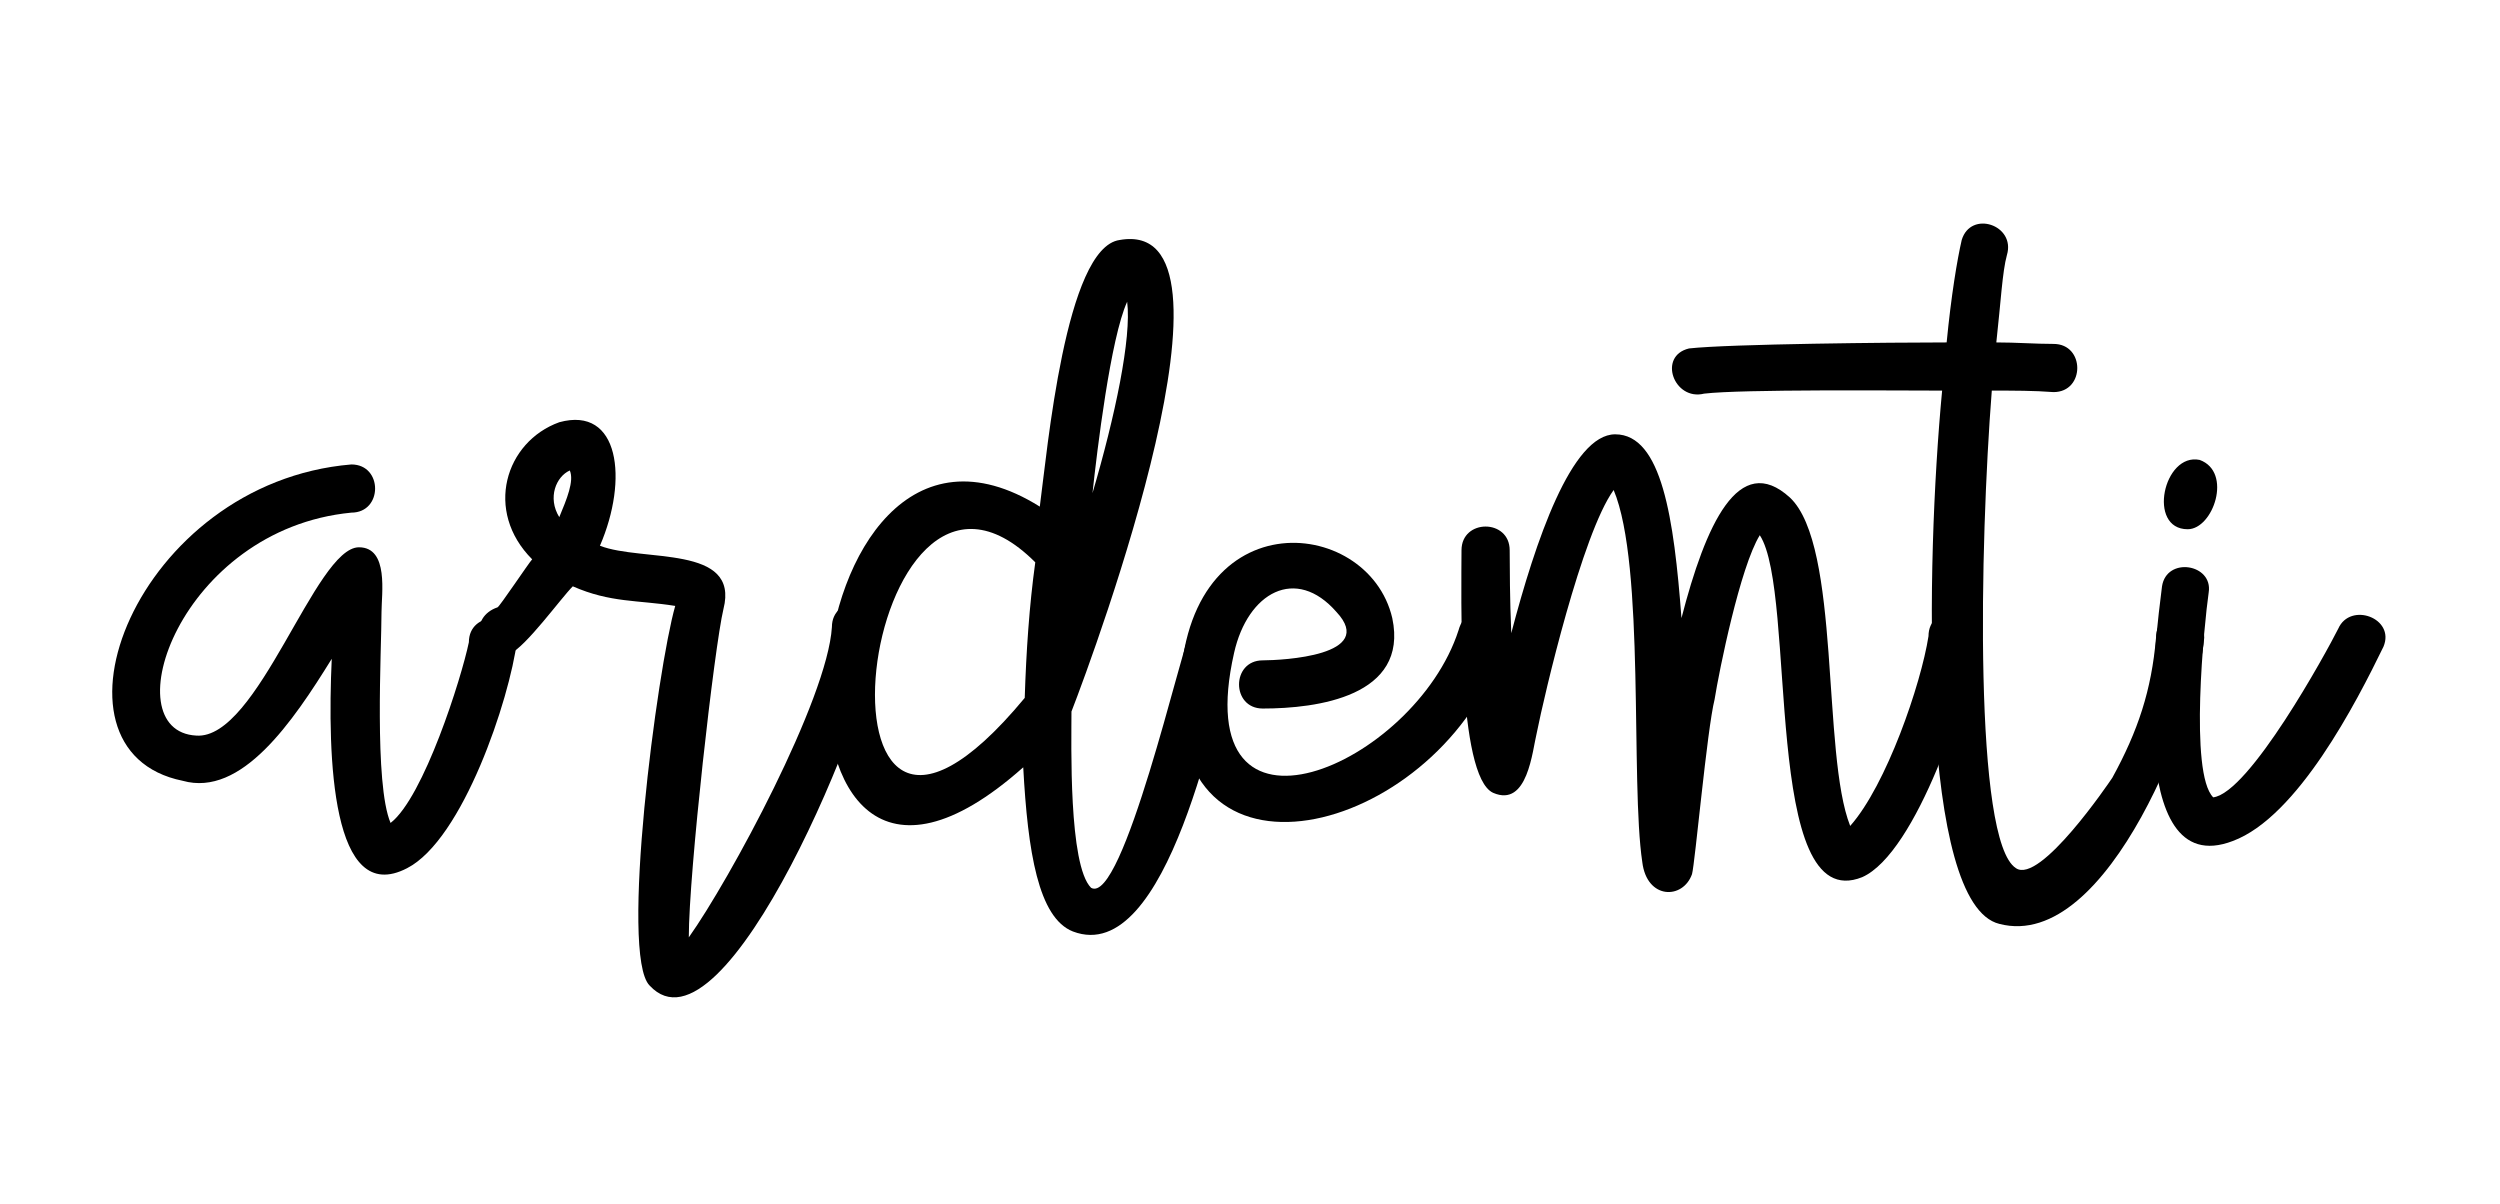
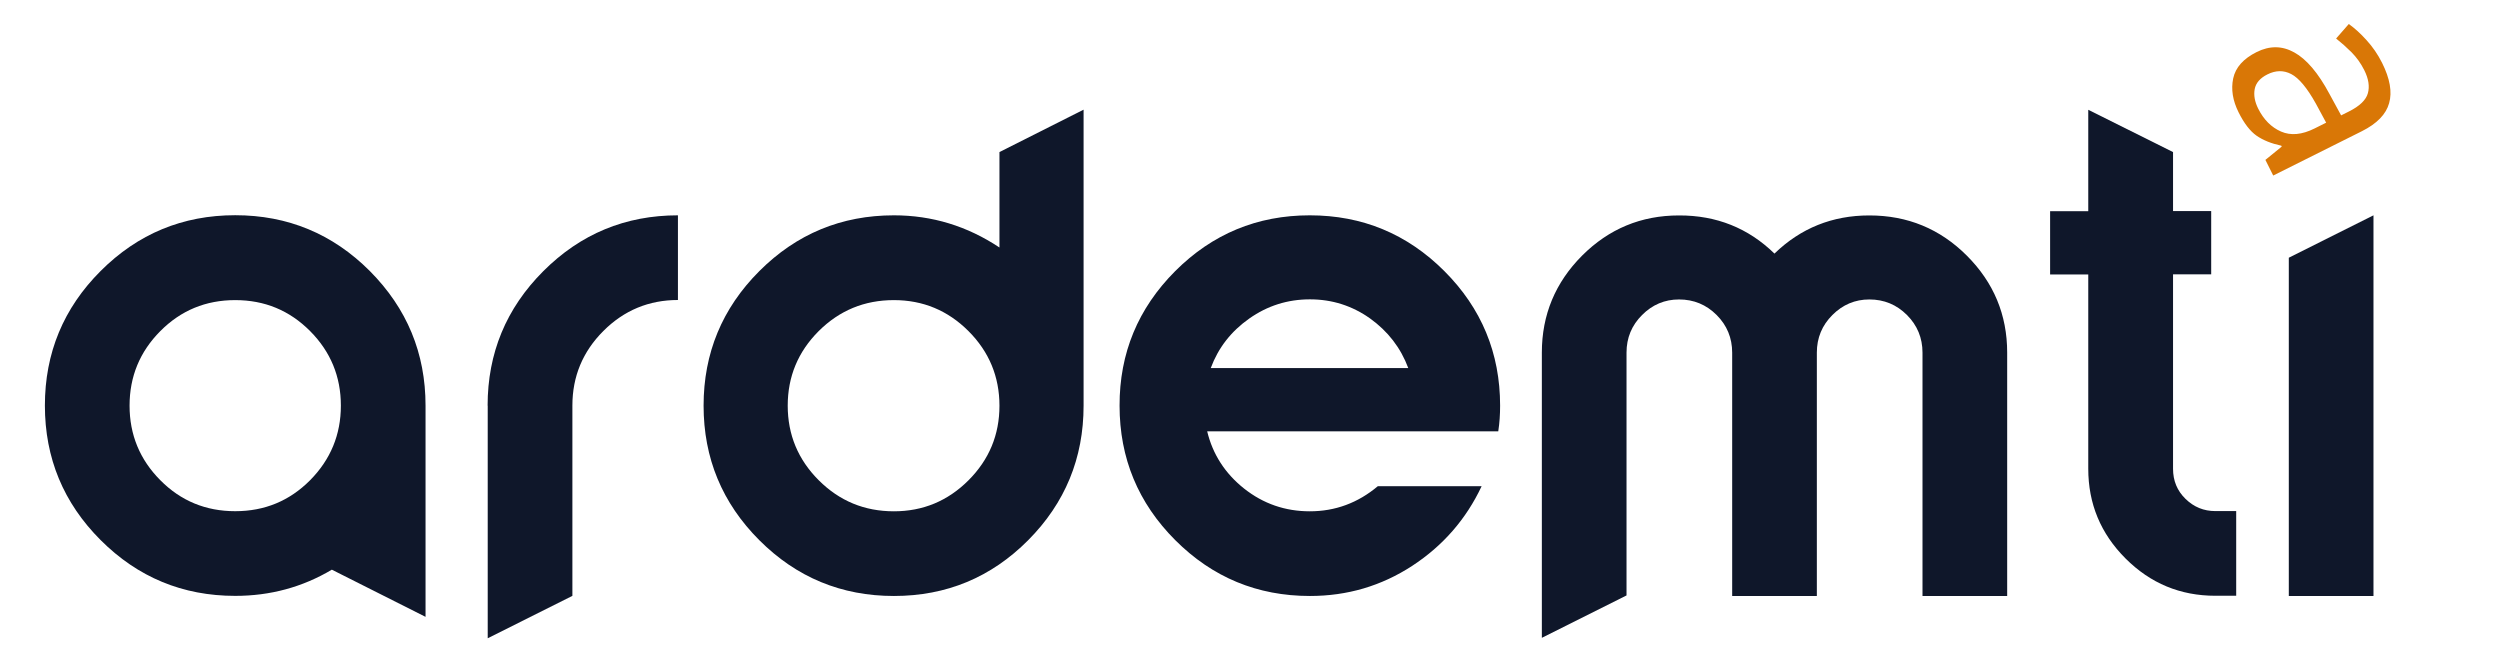
- <svg xmlns="http://www.w3.org/2000/svg" version="1.1" id="Capa_1" x="0px" y="0px" viewBox="0 0 519.38 250" style="enable-background:new 0 0 519.38 250;" xml:space="preserve">
+ <svg xmlns="http://www.w3.org/2000/svg" version="1.1" id="Capa_1" x="0px" y="0px" viewBox="0 0 230 60" style="enable-background:new 0 0 230 60;" xml:space="preserve">
  <style type="text/css">
- 	.st0{fill:none;stroke:#000000;stroke-miterlimit:10;}
+ 	.st0{fill:#0F172A;}
+ 	.st1{fill:#D97706;}
+ 	.st2{font-family:'YaroCut-Bold';}
+ 	.st3{font-size:24.95px;}
</style>
  <g>
-     <path d="M40.77,152.82c12.83,0.94,24.72-39.12,33.8-39.12c6.26,0,4.69,9.7,4.69,13.46c0,7.82-1.56,35.68,1.88,43.81   c6.89-5.32,14.71-30.04,16.27-37.55c0-6.57,10.01-6.57,10.01-0.31c-1.56,12.21-11.27,41.31-22.85,47.26   c-15.65,8.14-16.59-22.85-15.65-43.5C60.8,150,50.16,165.65,37.95,162.21c-30.98-6.26-9.7-61.97,35.05-65.72   c6.57,0,6.57,10.01,0,10.01C37.33,109.94,23.24,151.88,40.77,152.82z" />
-     <path d="M110.56,116.2c-10.01-10.01-5.63-24.41,5.63-28.48c12.52-3.44,14.4,11.89,8.45,25.66c8.76,3.44,29.1-0.31,25.66,13.14   c-1.88,7.82-7.2,54.77-7.2,68.22c8.45-11.89,28.79-49.45,29.73-64.47c0-6.57,10.01-6.57,10.01,0   c-1.25,15.96-32.23,91.38-47.88,74.48c-6.26-6.26,1.56-65.72,5.32-78.87c-7.82-1.25-13.46-0.63-21.28-4.07   c-2.5,2.5-9.7,12.52-13.14,14.08c-2.5,0.94-5.01-0.94-5.95-3.76c-0.94-2.5,0.63-5.01,3.44-5.95   C103.67,126.22,109.93,116.83,110.56,116.2z M118.38,97.74c-2.82,1.25-4.69,5.63-2.19,9.7C117.75,103.68,119.32,99.93,118.38,97.74   z" />
-     <path d="M216.02,105.25c1.56-11.58,5.32-53.83,16.59-55.39c28.17-5.01-5.01,85.12-10.01,97.96c0,6.57-0.63,31.92,4.07,36.62   c6.57,3.76,18.78-49.76,20.97-54.45c2.5-5.95,11.27-1.25,8.76,4.38c-3.44,12.52-13.77,66.66-33.49,59.15   c-7.2-2.82-9.39-16.59-10.33-34.11C153.12,212.28,162.5,71.76,216.02,105.25z M212.89,144.99c0.31-9.7,0.94-19.09,2.19-28.17   C178.47,80.21,164.38,203.52,212.89,144.99z M234.17,62.69c-3.44,7.51-6.26,30.98-7.2,39.75C231.67,86.47,235.11,70.2,234.17,62.69   z" />
-     <path d="M277.67,127.16c-8.45-9.7-18.46-4.07-21.28,8.45c-10.01,44.13,37.55,23.47,46.63-4.69c1.88-6.88,10.64-4.07,9.7,1.88   c-11.27,38.81-67.6,55.71-67.6,12.52c0-41.94,39.12-38.49,44.13-16.9c3.44,16.27-15.65,18.78-26.91,18.78   c-6.57,0-6.57-10.01,0-10.01C266.4,137.17,286.12,136.23,277.67,127.16z" />
-     <path d="M313.97,131.54c5.01-19.09,12.52-41.31,21.59-41.31c9.7,0,12.21,17.53,13.77,38.18c5.01-19.4,11.89-34.74,22.53-25.04   c10.64,10.01,6.57,53.2,12.52,68.22c7.51-8.45,14.71-29.42,16.27-39.43c0-6.57,10.01-6.57,10.01,0   c-1.56,11.89-12.52,45.07-23.78,50.07c-20.97,8.45-13.46-59.15-21.28-71.04c-4.07,6.57-8.45,28.17-9.39,34.11   c-1.57,6.26-4.07,34.11-4.69,36.3c-1.88,5.32-9.39,5.32-10.33-2.5c-2.5-16.59,0.63-61.65-5.95-77.3   c-6.57,9.08-14.4,42.56-15.96,50.39c-0.94,3.76-1.88,15.65-9.08,12.52c-7.51-3.44-6.57-41.94-6.57-50.39c0-6.57,10.01-6.57,10.01,0   C313.66,118.08,313.66,124.34,313.97,131.54z" />
-     <path d="M414.74,71.14c4.07,0,8.14,0.31,11.89,0.31c6.57,0,6.57,10.01,0,10.01c-4.07-0.31-8.14-0.31-12.83-0.31   c-2.5,31.92-3.76,93.57,5.01,99.21c5.01,3.44,19.4-17.84,20.03-18.78c5.32-9.7,8.14-18.15,9.08-29.1c0-6.57,10.01-6.57,10.01,0   c-0.94,14.08-19.72,65.41-42.56,59.46c-16.59-4.07-15.33-74.48-11.89-110.79c-9.08,0-41.62-0.31-49.45,0.63   c-6.26,1.56-9.7-7.82-3.13-9.39c8.45-0.94,42.56-1.25,53.52-1.25c0.94-9.7,2.19-17.21,3.13-21.28c1.88-6.26,11.27-3.13,9.39,3.13   C415.99,56.43,415.68,62.69,414.74,71.14z" />
-     <path d="M459.8,165.65c7.51-0.94,23.47-30.04,25.98-35.05c2.5-5.63,11.89-2.19,9.39,3.75c-5.63,11.58-17.84,35.36-31.3,40.37   c-22.85,8.76-15.96-42.88-14.71-52.89c0.94-6.26,10.64-4.69,9.7,1.25C457.92,129.66,454.79,160.64,459.8,165.65z M456.99,95.55   c6.88,2.5,2.82,14.4-2.5,14.4C446.03,109.94,449.47,93.98,456.99,95.55z" />
+     <path class="st0" d="M39.15,37.32v19.43l-8.62-4.34c-2.71,1.61-5.67,2.41-8.89,2.41c-4.83,0-8.96-1.71-12.38-5.13   c-3.42-3.42-5.13-7.55-5.13-12.38c0-4.83,1.71-8.96,5.13-12.38c3.42-3.42,7.55-5.13,12.38-5.13c4.83,0,8.96,1.71,12.38,5.13   C37.44,28.37,39.15,32.49,39.15,37.32z M28.53,30.46c-1.89-1.9-4.18-2.85-6.89-2.85c-2.71,0-5,0.95-6.89,2.85   c-1.89,1.9-2.83,4.19-2.83,6.86s0.94,4.96,2.83,6.86c1.88,1.9,4.18,2.85,6.89,2.85c2.71,0,5-0.95,6.89-2.85   c1.88-1.9,2.83-4.19,2.83-6.86S30.42,32.36,28.53,30.46z" />
+     <path class="st0" d="M44.86,37.32c0-4.83,1.71-8.96,5.13-12.38c3.42-3.42,7.55-5.13,12.38-5.13v7.79c-2.67,0-4.96,0.95-6.86,2.85   c-1.9,1.9-2.85,4.19-2.85,6.86v17.51l-7.79,3.9V37.32z" />
+     <path class="st0" d="M99.69,37.32c0,4.83-1.7,8.96-5.1,12.38c-3.4,3.42-7.52,5.13-12.35,5.13s-8.96-1.71-12.38-5.13   c-3.42-3.42-5.13-7.55-5.13-12.38c0-4.83,1.71-8.96,5.13-12.38c3.42-3.42,7.55-5.13,12.38-5.13c3.51,0,6.75,0.99,9.71,2.96v-8.78   l7.74-3.9V37.32z M82.24,47.04c2.67,0,4.96-0.95,6.86-2.85c1.9-1.9,2.85-4.19,2.85-6.86S91,32.36,89.1,30.46   c-1.9-1.9-4.19-2.85-6.86-2.85c-2.71,0-5.01,0.95-6.92,2.85c-1.9,1.9-2.85,4.19-2.85,6.86s0.95,4.96,2.85,6.86   C77.23,46.09,79.53,47.04,82.24,47.04z" />
+     <path class="st0" d="M108.12,24.94c3.42-3.42,7.55-5.13,12.38-5.13c4.83,0,8.96,1.71,12.38,5.13c3.42,3.42,5.13,7.55,5.13,12.38   c0,0.8-0.05,1.59-0.17,2.36h-26.78c0.51,2.12,1.65,3.88,3.4,5.27c1.76,1.39,3.77,2.09,6.04,2.09c2.34,0,4.43-0.77,6.26-2.31h9.55   c-1.43,3.04-3.56,5.48-6.39,7.33c-2.84,1.85-5.97,2.77-9.41,2.77c-4.83,0-8.96-1.71-12.38-5.13c-3.42-3.42-5.13-7.55-5.13-12.38   C102.99,32.49,104.7,28.37,108.12,24.94z M111.39,33.86h18.17c-0.7-1.87-1.87-3.38-3.51-4.56c-1.65-1.17-3.49-1.76-5.54-1.76   s-3.91,0.59-5.57,1.76C113.26,30.48,112.08,32,111.39,33.86z" />
+     <path class="st0" d="M163.25,23.33c2.42-2.34,5.32-3.51,8.73-3.51c3.51,0,6.5,1.23,8.97,3.7c2.47,2.47,3.71,5.44,3.71,8.92v22.39   h-7.79V32.44c0-1.35-0.48-2.51-1.43-3.46c-0.95-0.95-2.1-1.43-3.46-1.43c-1.32,0-2.45,0.48-3.4,1.43c-0.95,0.95-1.43,2.1-1.43,3.46   v22.39h-7.79V32.44c0-1.35-0.48-2.51-1.43-3.46c-0.95-0.95-2.1-1.43-3.46-1.43c-1.32,0-2.45,0.48-3.4,1.43   c-0.95,0.95-1.43,2.1-1.43,3.46v22.34l-7.79,3.9V32.44c0-3.48,1.24-6.45,3.7-8.92c2.47-2.47,5.44-3.7,8.92-3.7   C157.91,19.81,160.84,20.98,163.25,23.33z" />
+     <path class="st0" d="M199.92,13.99v5.43h3.51v5.82h-3.51v17.89c0,1.1,0.38,2.02,1.15,2.77c0.77,0.75,1.68,1.12,2.74,1.12h1.92v7.79   h-1.92c-3.22,0-5.97-1.14-8.26-3.43c-2.29-2.29-3.43-5.04-3.43-8.26V25.25h-3.51v-5.82h3.51V10.1L199.92,13.99z" />
+     <path class="st0" d="M210.57,23.71l7.79-3.9v35.02h-7.79V23.71z" />
  </g>
-   <path class="st0" d="M116.02,275.48" />
-   <g>
- </g>
-   <g>
- </g>
-   <g>
- </g>
-   <g>
- </g>
-   <g>
- </g>
-   <g>
- </g>
+   <text transform="matrix(0.4472 0.8944 -0.8944 0.4472 203.7771 5.4305)" class="st1 st2 st3">a</text>
</svg>
